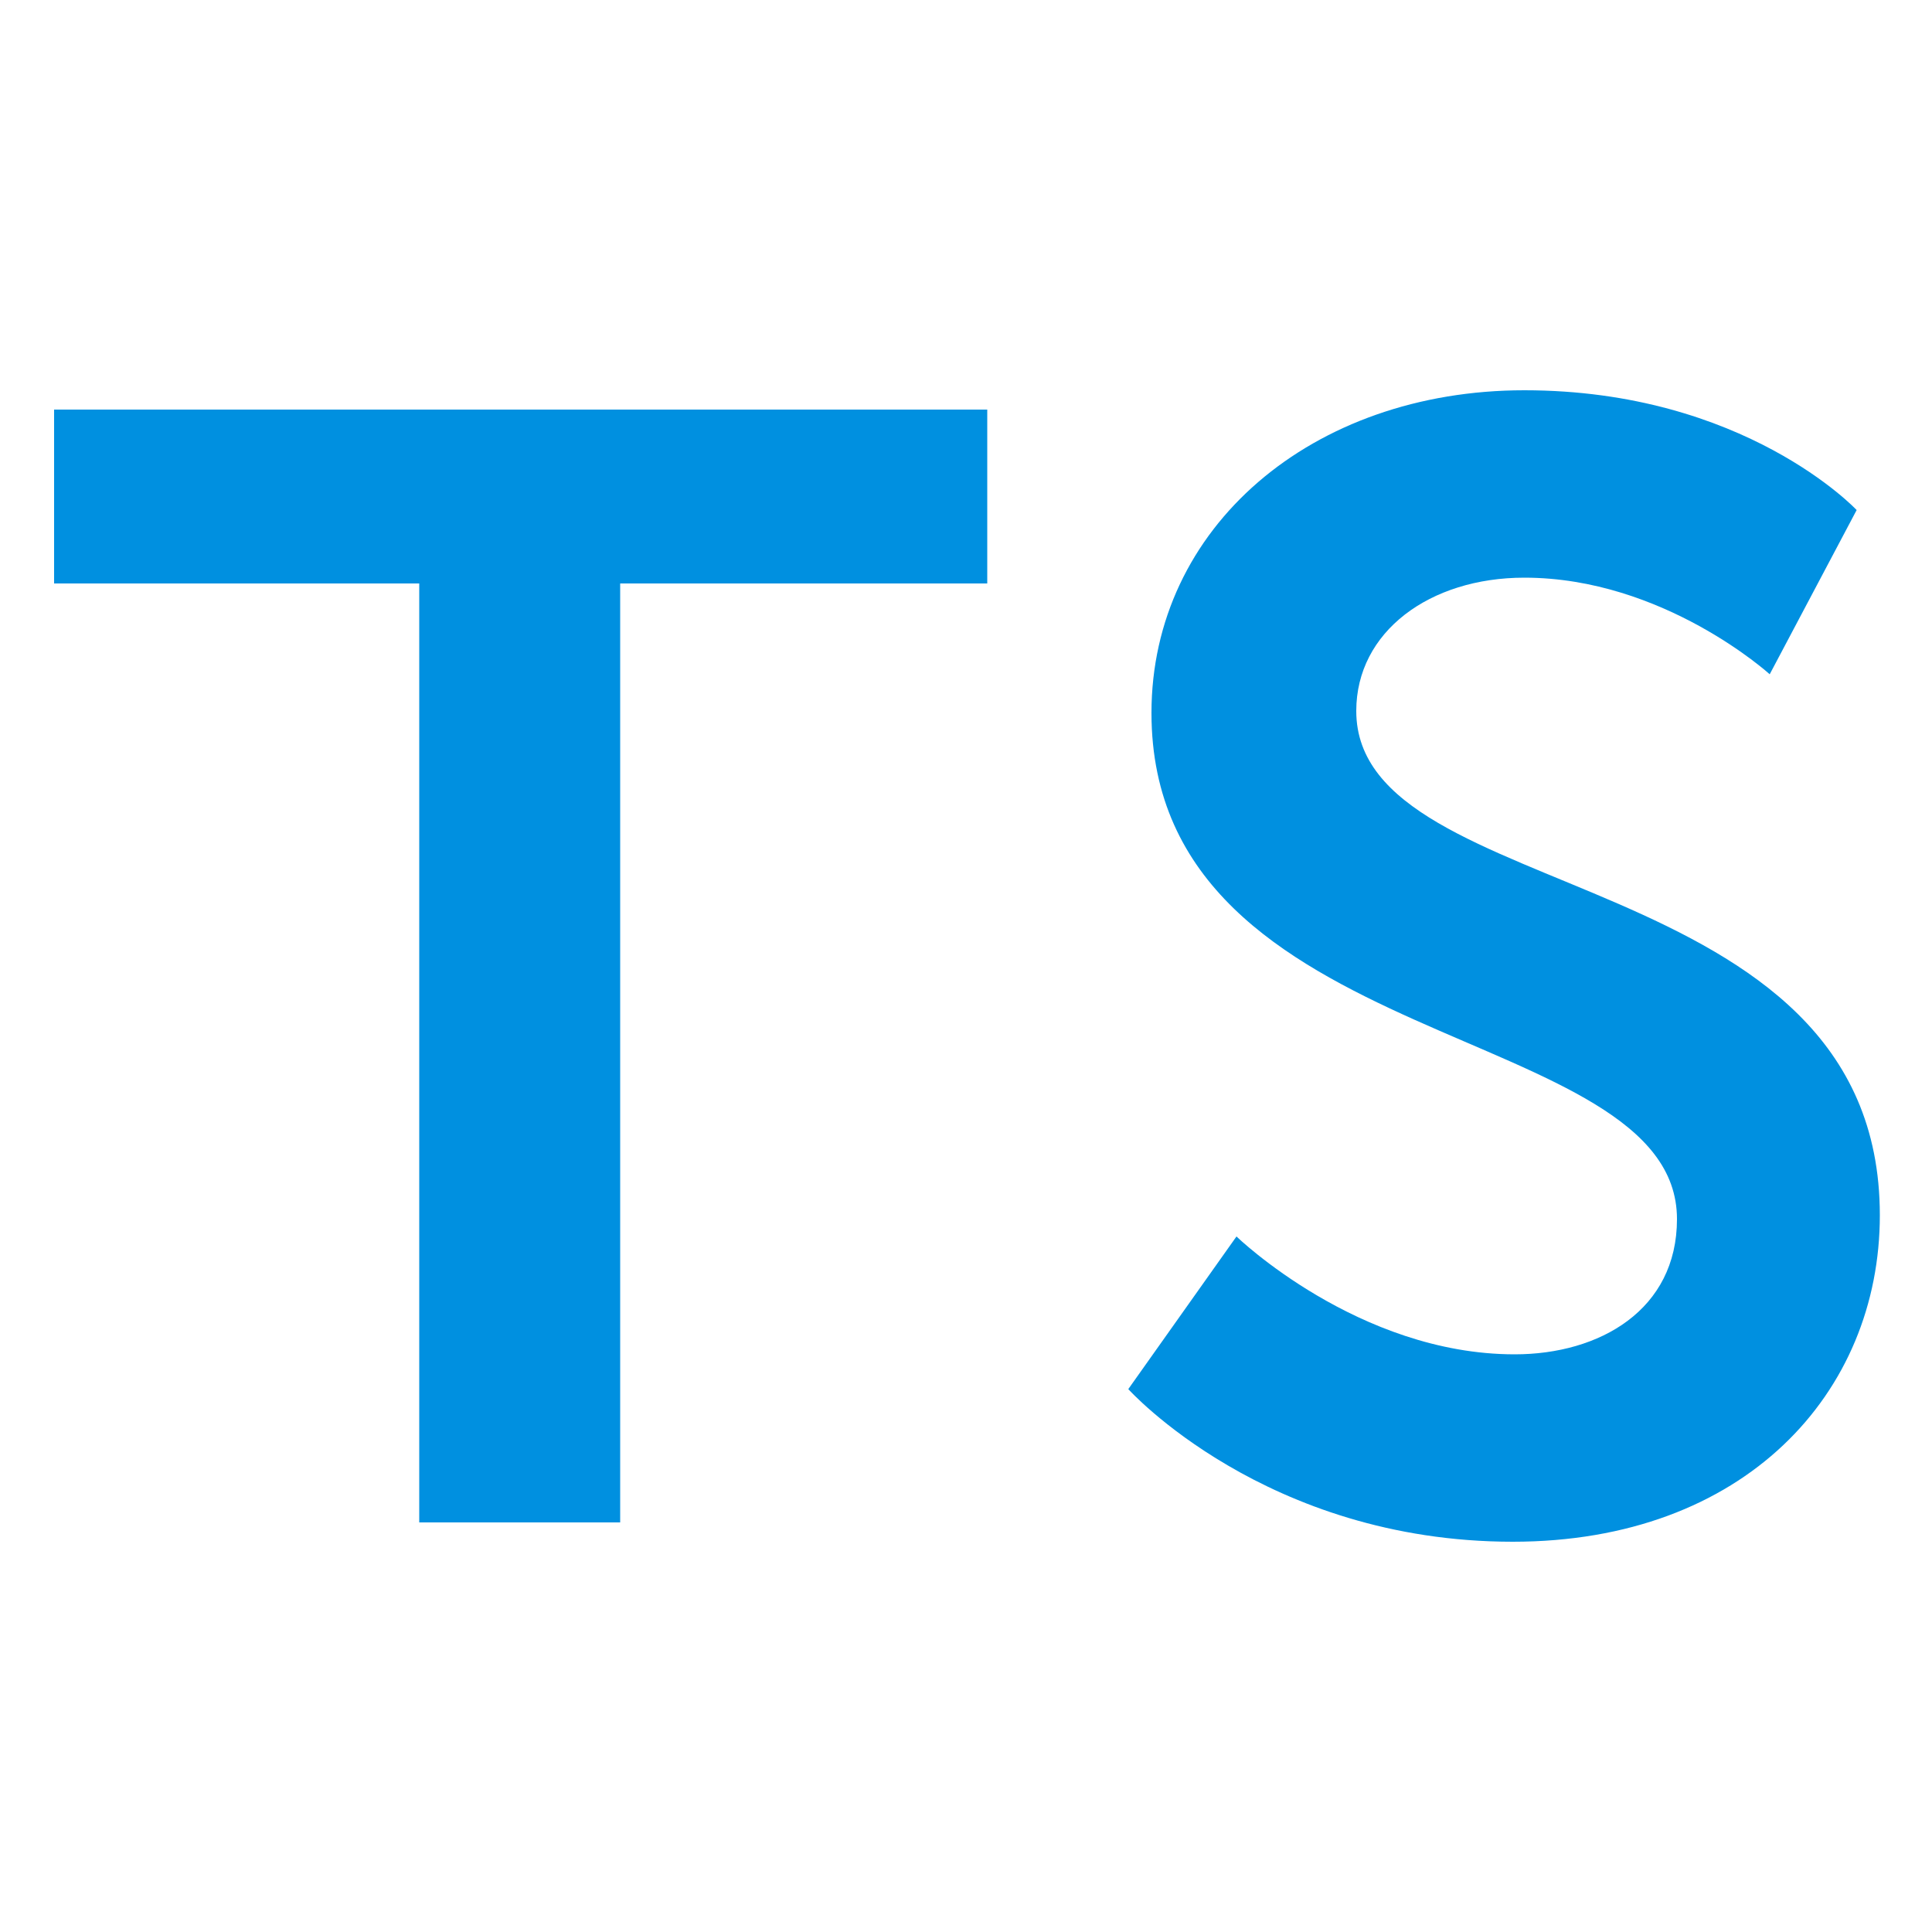
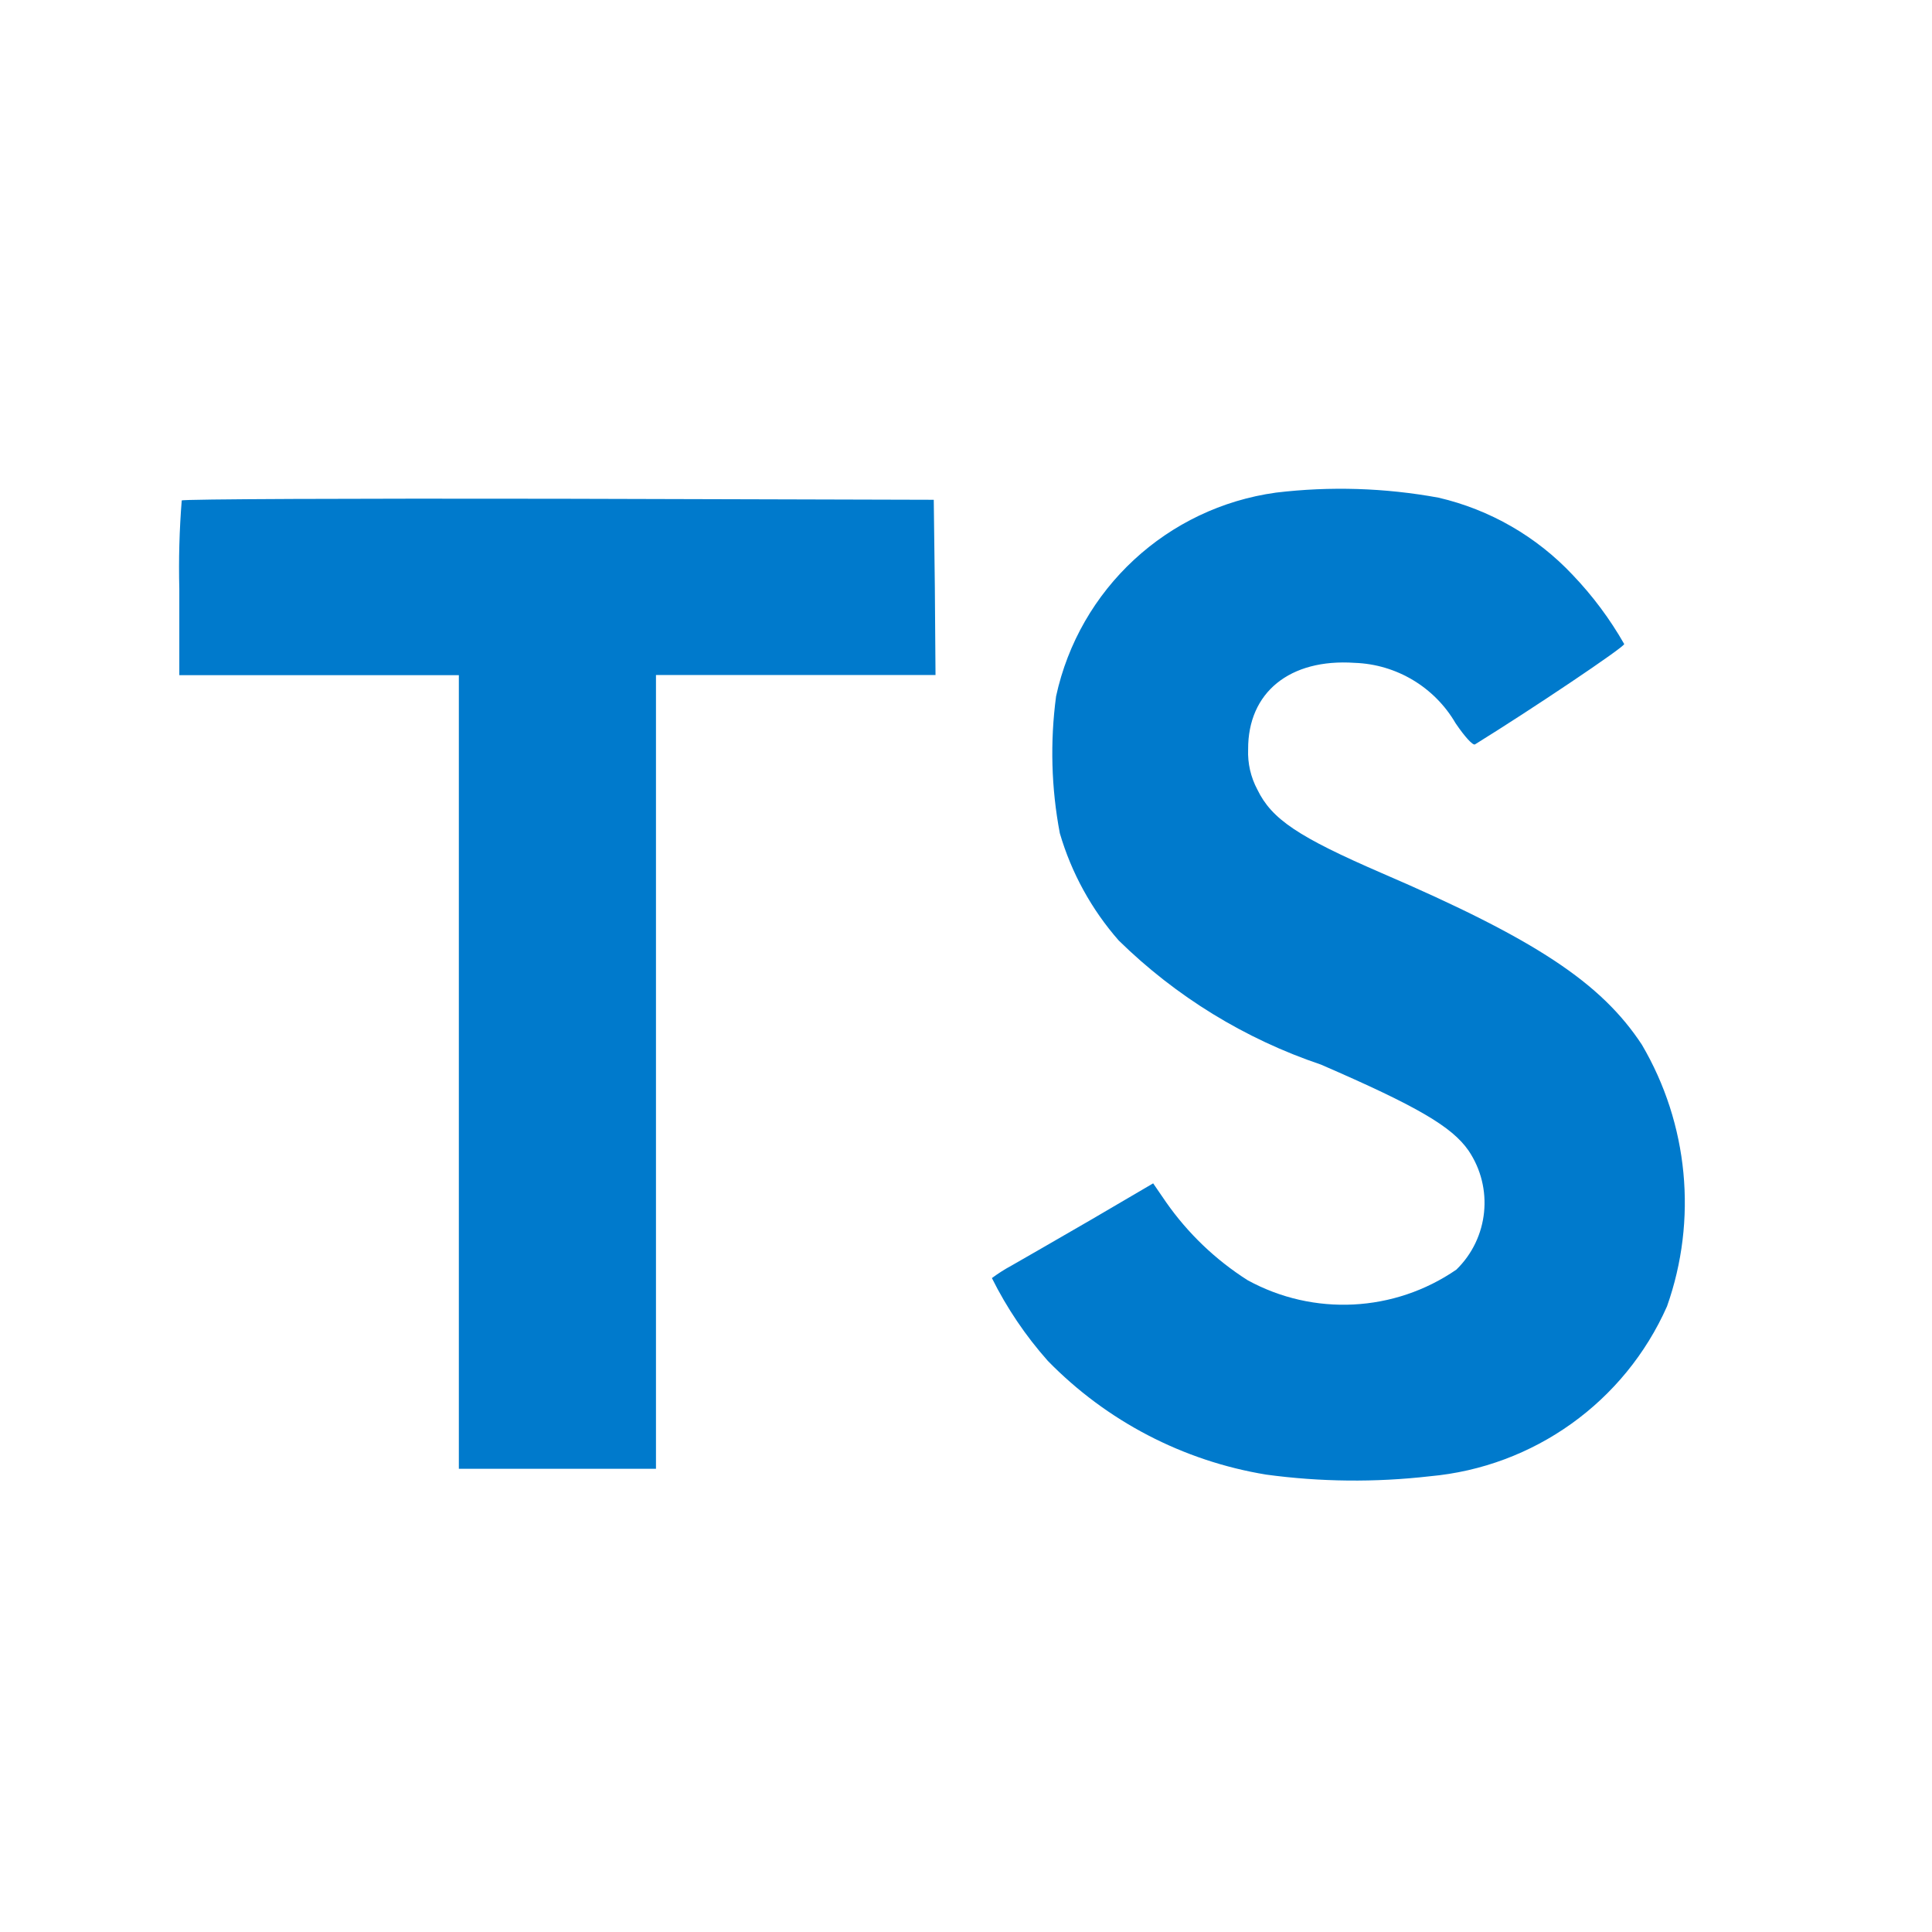
- <svg xmlns="http://www.w3.org/2000/svg" t="1654087456538" class="icon" viewBox="0 0 1024 1024" version="1.1" p-id="2824" width="200" height="200">
+ <svg xmlns="http://www.w3.org/2000/svg" t="1654171070836" class="icon" viewBox="0 0 1024 1024" version="1.1" p-id="7084" width="200" height="200">
  <defs>
    <style type="text/css" />
  </defs>
-   <path d="M222.208 309.248H28.672v-92.16h494.592v92.16h-194.56v497.664H222.208V309.248zM655.36 655.36s64.512 62.464 147.456 62.464c45.056 0 86.016-23.552 86.016-71.68 0-105.472-278.528-87.04-278.528-268.288 0-98.304 84.992-171.008 197.632-171.008 116.736 0 176.128 63.488 176.128 63.488l-46.08 87.04s-56.32-51.2-130.048-51.2c-50.176 0-89.088 28.672-89.088 70.656 0 104.448 277.504 78.848 277.504 267.264 0 94.208-71.68 173.056-194.56 173.056-131.072 0-203.776-80.896-203.776-80.896L655.36 655.36z" fill="#0090E0" p-id="2825" />
+   <path d="M762.464 263.776a141.568 141.568 0 0 1 71.136 40.992 187.296 187.296 0 0 1 27.264 36.576c0.352 1.44-49.088 34.656-79.072 53.184-1.088 0.736-5.408-3.968-10.304-11.2a64.448 64.448 0 0 0-53.44-32c-34.464-2.368-56.672 15.68-56.512 45.856a41.6 41.6 0 0 0 4.896 21.312c7.584 15.68 21.664 25.088 65.888 44.256 81.408 35.04 116.352 58.144 137.92 90.976a165.056 165.056 0 0 1 13.312 138.656 152.448 152.448 0 0 1-125.824 90.08 348.8 348.8 0 0 1-86.656-0.896 208.992 208.992 0 0 1-115.712-60.288 200.896 200.896 0 0 1-29.632-43.872 84.96 84.96 0 0 1 10.464-6.656c5.056-2.88 24.192-13.888 42.24-24.352l32.768-19.2 6.848 9.984a152.672 152.672 0 0 0 43.2 41.344 105.6 105.6 0 0 0 110.656-5.6 49.44 49.44 0 0 0 6.4-63.168c-8.832-12.64-26.88-23.264-78.176-45.504a281.6 281.6 0 0 1-107.168-65.76 149.984 149.984 0 0 1-31.232-56.864 227.712 227.712 0 0 1-1.984-72.576 138.624 138.624 0 0 1 116.608-107.968 288 288 0 0 1 86.112 2.688z m-266.976 47.456l0.352 46.528h-148.16v420.736H243.2V357.856H95.04V312.16a447.552 447.552 0 0 1 1.28-46.912c0.544-0.736 90.624-1.088 199.84-0.896l198.752 0.544z" fill="#007ACC" p-id="7085" />
</svg>
